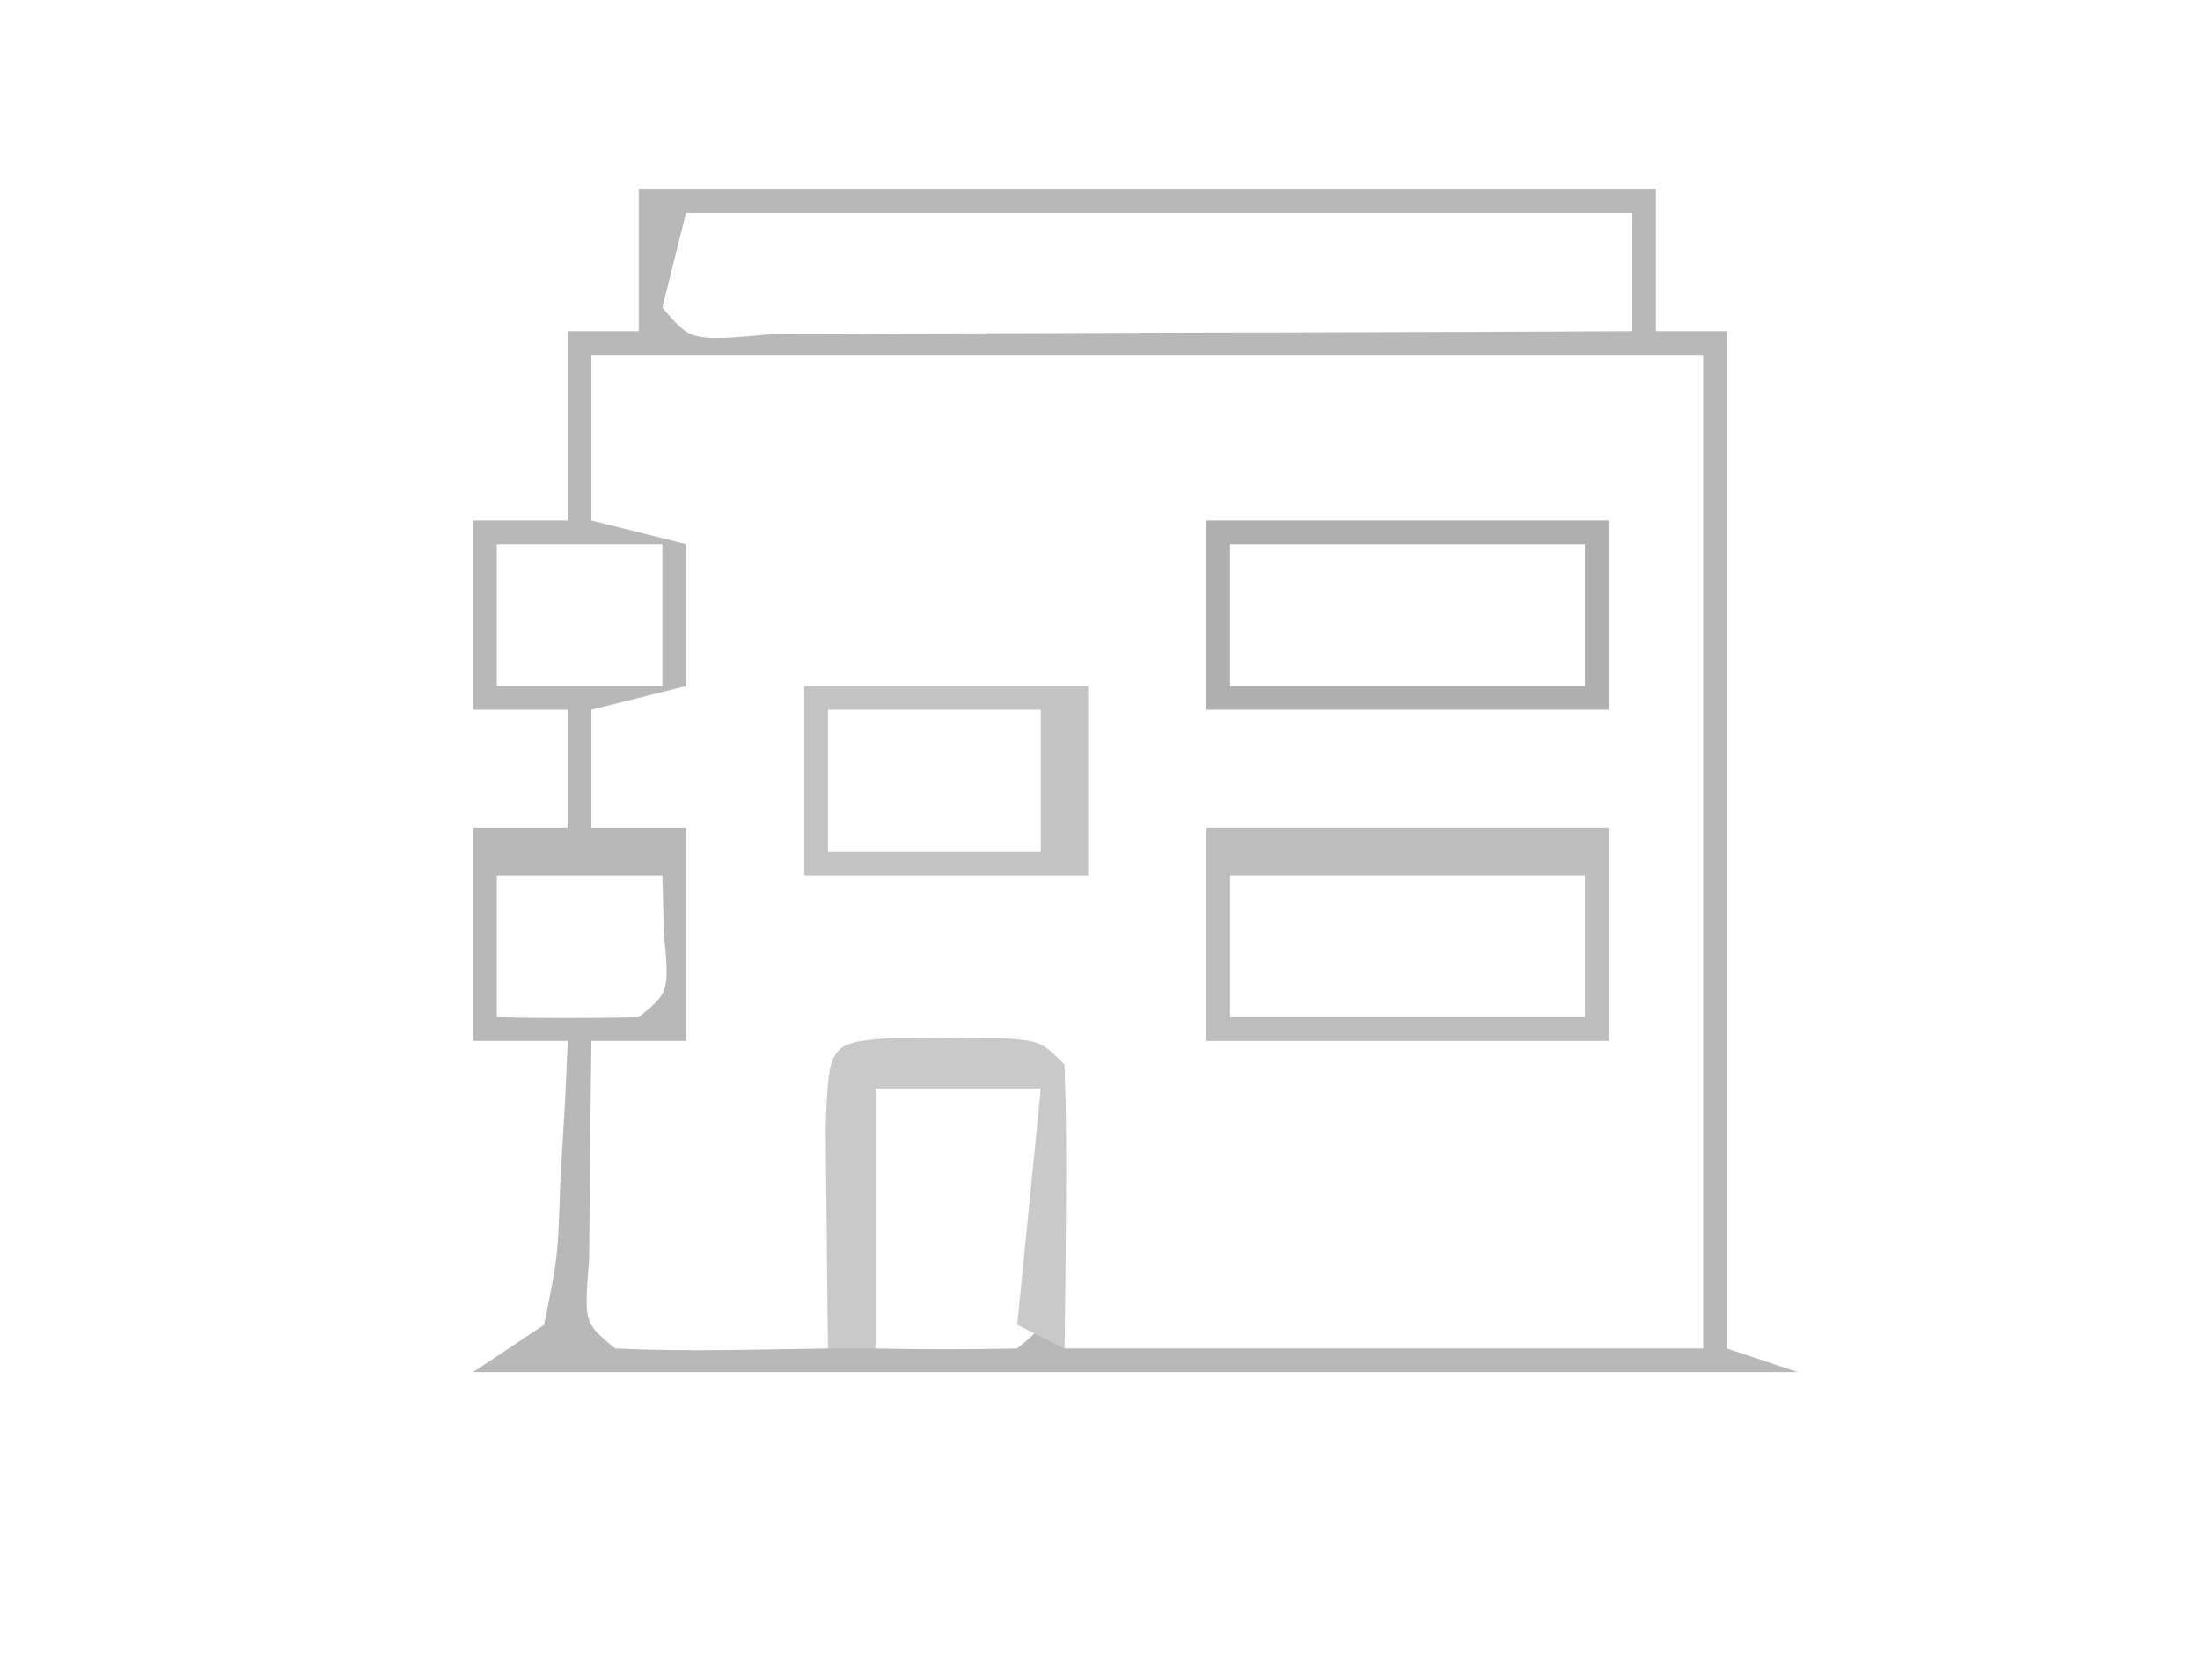
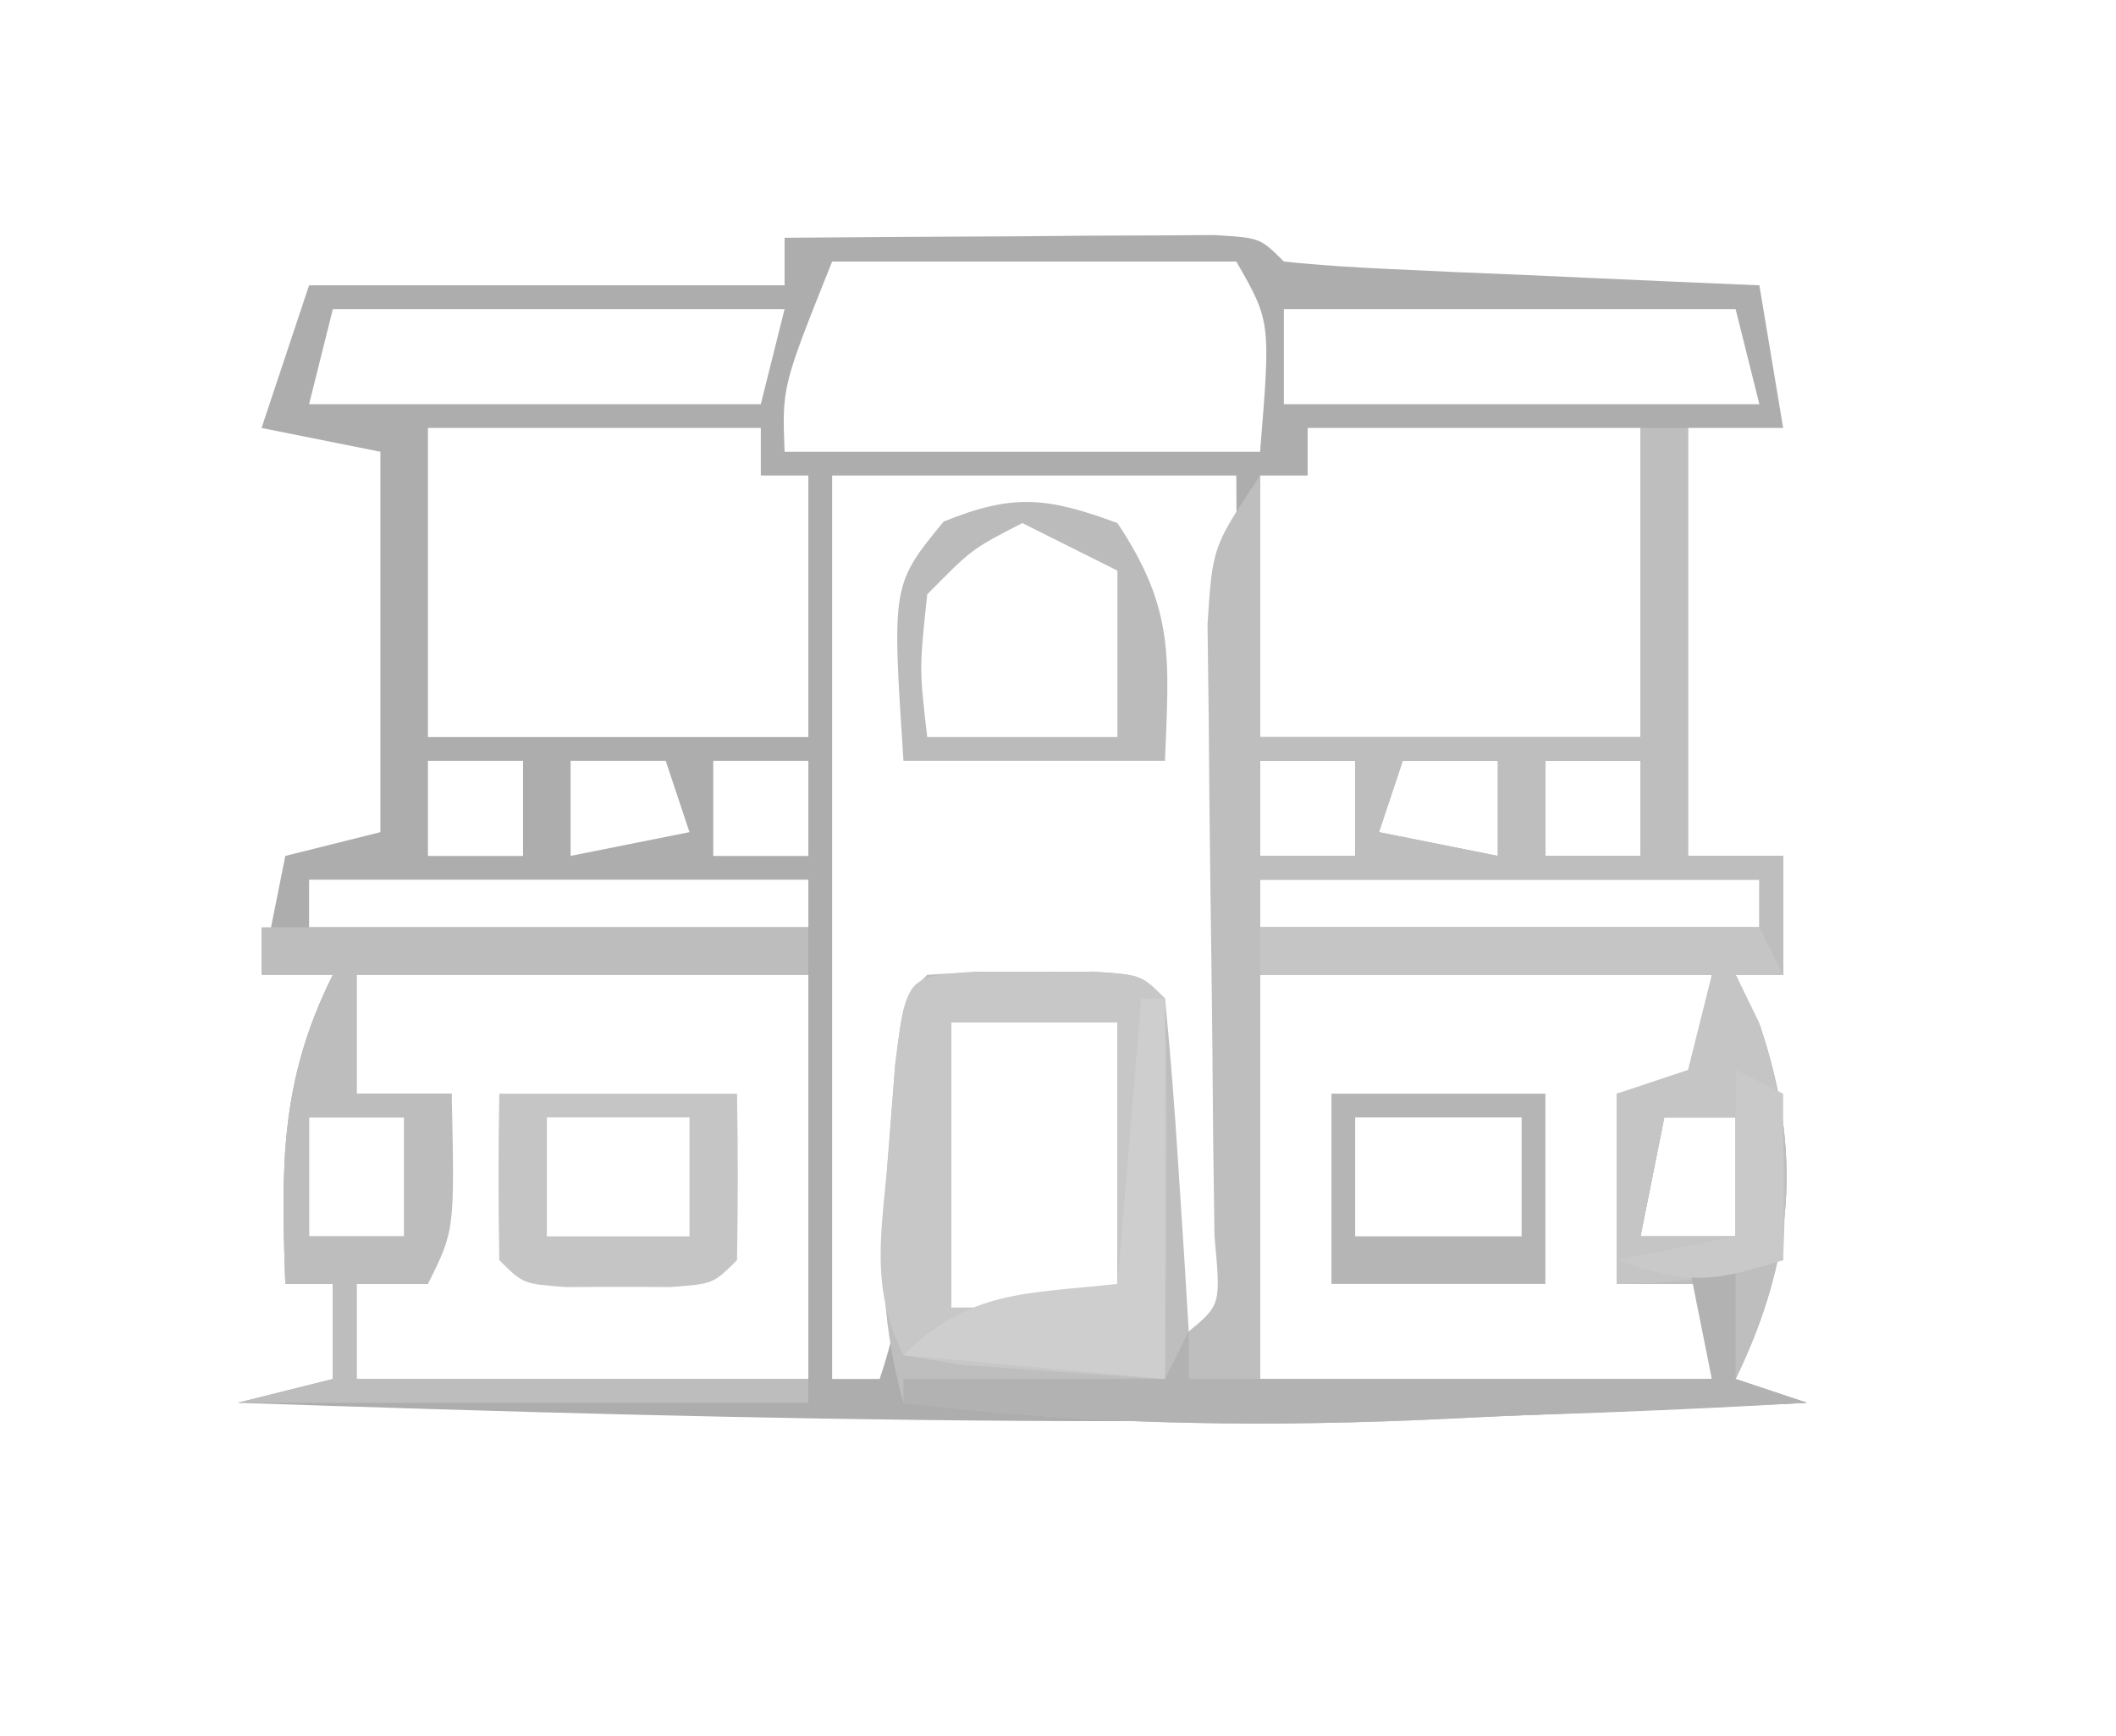
- <svg xmlns="http://www.w3.org/2000/svg" version="1.1" width="93" height="71">
-   <path d="M0 0 C14.19 0 28.38 0 43 0 C43 1.98 43 3.96 43 6 C43.99 6 44.98 6 46 6 C46 20.19 46 34.38 46 49 C46.99 49.33 47.98 49.66 49 50 C30.52 50 12.04 50 -7 50 C-6.01 49.34 -5.02 48.68 -4 48 C-3.415 45.114 -3.415 45.114 -3.312 41.875 C-3.247 40.779 -3.181 39.684 -3.113 38.555 C-3.076 37.712 -3.039 36.869 -3 36 C-4.32 36 -5.64 36 -7 36 C-7 33.03 -7 30.06 -7 27 C-5.68 27 -4.36 27 -3 27 C-3 25.35 -3 23.7 -3 22 C-4.32 22 -5.64 22 -7 22 C-7 19.36 -7 16.72 -7 14 C-5.68 14 -4.36 14 -3 14 C-3 11.36 -3 8.72 -3 6 C-2.01 6 -1.02 6 0 6 C0 4.02 0 2.04 0 0 Z M2 1 C1.67 2.32 1.34 3.64 1 5 C2.211 6.439 2.211 6.439 5.785 6.114 C7.473 6.113 9.16 6.108 10.848 6.098 C11.734 6.096 12.621 6.095 13.534 6.093 C16.377 6.088 19.22 6.075 22.062 6.062 C23.985 6.057 25.908 6.053 27.83 6.049 C32.553 6.038 37.277 6.021 42 6 C42 4.35 42 2.7 42 1 C28.8 1 15.6 1 2 1 Z M-2 7 C-2 9.31 -2 11.62 -2 14 C-0.68 14.33 0.64 14.66 2 15 C2 16.98 2 18.96 2 21 C0.68 21.33 -0.64 21.66 -2 22 C-2 23.65 -2 25.3 -2 27 C-0.68 27 0.64 27 2 27 C2 29.97 2 32.94 2 36 C0.68 36 -0.64 36 -2 36 C-2.027 37.979 -2.046 39.958 -2.062 41.938 C-2.074 43.04 -2.086 44.142 -2.098 45.277 C-2.313 47.914 -2.313 47.914 -1 49 C2.003 49.142 4.992 49.042 8 49 C8.33 45.04 8.66 41.08 9 37 C11.64 37 14.28 37 17 37 C17.33 40.96 17.66 44.92 18 49 C26.91 49 35.82 49 45 49 C45 35.14 45 21.28 45 7 C29.49 7 13.98 7 -2 7 Z M-6 15 C-6 16.98 -6 18.96 -6 21 C-3.69 21 -1.38 21 1 21 C1 19.02 1 17.04 1 15 C-1.31 15 -3.62 15 -6 15 Z M-6 29 C-6 30.98 -6 32.96 -6 35 C-4 35.043 -2 35.041 0 35 C1.296 33.934 1.296 33.934 1.062 31.438 C1.042 30.633 1.021 29.829 1 29 C-1.31 29 -3.62 29 -6 29 Z M10 38 C10 41.63 10 45.26 10 49 C12 49.043 14 49.041 16 49 C17.259 47.966 17.259 47.966 17.098 45.715 C17.086 44.798 17.074 43.882 17.062 42.938 C17.049 41.559 17.049 41.559 17.035 40.152 C17.024 39.442 17.012 38.732 17 38 C14.69 38 12.38 38 10 38 Z " fill="#B8B8B8" transform="translate(27,8)" />
-   <path d="M0 0 C5.61 0 11.22 0 17 0 C17 2.97 17 5.94 17 9 C11.39 9 5.78 9 0 9 C0 6.03 0 3.06 0 0 Z M1 2 C1 3.98 1 5.96 1 8 C5.95 8 10.9 8 16 8 C16 6.02 16 4.04 16 2 C11.05 2 6.1 2 1 2 Z " fill="#BDBDBD" transform="translate(51,35)" />
-   <path d="M0 0 C0.722 0.003 1.444 0.005 2.188 0.008 C2.909 0.005 3.631 0.003 4.375 0 C6.188 0.133 6.188 0.133 7.188 1.133 C7.26 3.152 7.271 5.174 7.25 7.195 C7.241 8.3 7.232 9.405 7.223 10.543 C7.211 11.398 7.199 12.252 7.188 13.133 C6.527 12.803 5.867 12.473 5.188 12.133 C5.518 8.833 5.848 5.533 6.188 2.133 C3.877 2.133 1.567 2.133 -0.812 2.133 C-0.812 5.763 -0.812 9.393 -0.812 13.133 C-1.472 13.133 -2.132 13.133 -2.812 13.133 C-2.839 11.154 -2.859 9.175 -2.875 7.195 C-2.887 6.093 -2.898 4.991 -2.91 3.855 C-2.779 0.204 -2.779 0.204 0 0 Z " fill="#C9C9C9" transform="translate(37.8125,43.86719)" />
-   <path d="M0 0 C5.61 0 11.22 0 17 0 C17 2.64 17 5.28 17 8 C11.39 8 5.78 8 0 8 C0 5.36 0 2.72 0 0 Z M1 1 C1 2.98 1 4.96 1 7 C5.95 7 10.9 7 16 7 C16 5.02 16 3.04 16 1 C11.05 1 6.1 1 1 1 Z " fill="#AFAFAF" transform="translate(51,22)" />
-   <path d="M0 0 C3.96 0 7.92 0 12 0 C12 2.64 12 5.28 12 8 C8.04 8 4.08 8 0 8 C0 5.36 0 2.72 0 0 Z M1 1 C1 2.98 1 4.96 1 7 C3.97 7 6.94 7 10 7 C10 5.02 10 3.04 10 1 C7.03 1 4.06 1 1 1 Z " fill="#C3C3C3" transform="translate(34,29)" />
-   <path d="" fill="#D5D5D5" transform="translate(0,0)" />
+ <svg xmlns="http://www.w3.org/2000/svg" version="1.1" width="89" height="73">
+   <path d="M0 0 C3.312 -0.029 6.625 -0.047 9.938 -0.062 C10.883 -0.071 11.829 -0.079 12.803 -0.088 C14.151 -0.093 14.151 -0.093 15.527 -0.098 C16.776 -0.106 16.776 -0.106 18.051 -0.114 C20 0 20 0 21 1 C22.486 1.157 23.979 1.251 25.473 1.316 C26.821 1.379 26.821 1.379 28.197 1.443 C29.616 1.502 29.616 1.502 31.062 1.562 C32.012 1.606 32.961 1.649 33.939 1.693 C36.293 1.8 38.646 1.902 41 2 C41.495 4.97 41.495 4.97 42 8 C40.68 8 39.36 8 38 8 C38 13.94 38 19.88 38 26 C39.32 26 40.64 26 42 26 C42 27.65 42 29.3 42 31 C41.34 31 40.68 31 40 31 C40.495 32.021 40.495 32.021 41 33.062 C42.822 38.415 42.454 42.939 40 48 C40.99 48.33 41.98 48.66 43 49 C20.951 50.277 -0.944 49.753 -23 49 C-21.02 48.505 -21.02 48.505 -19 48 C-19 46.68 -19 45.36 -19 44 C-19.66 44 -20.32 44 -21 44 C-21.167 39.079 -21.248 35.497 -19 31 C-19.99 31 -20.98 31 -22 31 C-21.67 29.35 -21.34 27.7 -21 26 C-19.68 25.67 -18.36 25.34 -17 25 C-17 19.72 -17 14.44 -17 9 C-18.65 8.67 -20.3 8.34 -22 8 C-21.34 6.02 -20.68 4.04 -20 2 C-13.4 2 -6.8 2 0 2 C0 1.34 0 0.68 0 0 Z M2 1 C-0.105 6.262 -0.105 6.262 0 9 C6.6 9 13.2 9 20 9 C20.447 3.522 20.447 3.522 19 1 C13.39 1 7.78 1 2 1 Z M-19 3 C-19.33 4.32 -19.66 5.64 -20 7 C-13.73 7 -7.46 7 -1 7 C-0.67 5.68 -0.34 4.36 0 3 C-6.27 3 -12.54 3 -19 3 Z M21 3 C21 4.32 21 5.64 21 7 C27.6 7 34.2 7 41 7 C40.67 5.68 40.34 4.36 40 3 C33.73 3 27.46 3 21 3 Z M-15 8 C-15 12.29 -15 16.58 -15 21 C-9.72 21 -4.44 21 1 21 C1 17.37 1 13.74 1 10 C0.34 10 -0.32 10 -1 10 C-1 9.34 -1 8.68 -1 8 C-5.62 8 -10.24 8 -15 8 Z M22 8 C22 8.66 22 9.32 22 10 C21.34 10 20.68 10 20 10 C20 13.63 20 17.26 20 21 C25.28 21 30.56 21 36 21 C36 16.71 36 12.42 36 8 C31.38 8 26.76 8 22 8 Z M2 10 C2 22.54 2 35.08 2 48 C2.66 48 3.32 48 4 48 C5.105 44.685 5.321 41.796 5.562 38.312 C5.646 37.133 5.73 35.954 5.816 34.738 C5.877 33.835 5.938 32.931 6 32 C8.97 32 11.94 32 15 32 C15.049 32.987 15.098 33.975 15.148 34.992 C15.223 36.274 15.298 37.555 15.375 38.875 C15.445 40.151 15.514 41.427 15.586 42.742 C15.672 46.081 15.672 46.081 18 48 C19.04 43.751 19.13 39.641 19.098 35.293 C19.096 34.568 19.095 33.842 19.093 33.095 C19.088 30.792 19.075 28.49 19.062 26.188 C19.057 24.62 19.053 23.053 19.049 21.486 C19.039 17.657 19.019 13.829 19 10 C13.39 10 7.78 10 2 10 Z M-15 22 C-15 23.32 -15 24.64 -15 26 C-13.68 26 -12.36 26 -11 26 C-11 24.68 -11 23.36 -11 22 C-12.32 22 -13.64 22 -15 22 Z M-9 22 C-9 23.32 -9 24.64 -9 26 C-7.35 25.67 -5.7 25.34 -4 25 C-4.33 24.01 -4.66 23.02 -5 22 C-6.32 22 -7.64 22 -9 22 Z M-3 22 C-3 23.32 -3 24.64 -3 26 C-1.68 26 -0.36 26 1 26 C1 24.68 1 23.36 1 22 C-0.32 22 -1.64 22 -3 22 Z M20 22 C20 23.32 20 24.64 20 26 C21.32 26 22.64 26 24 26 C24 24.68 24 23.36 24 22 C22.68 22 21.36 22 20 22 Z M26 22 C25.67 22.99 25.34 23.98 25 25 C27.475 25.495 27.475 25.495 30 26 C30 24.68 30 23.36 30 22 C28.68 22 27.36 22 26 22 Z M32 22 C32 23.32 32 24.64 32 26 C33.32 26 34.64 26 36 26 C36 24.68 36 23.36 36 22 C34.68 22 33.36 22 32 22 Z M-20 27 C-20 27.66 -20 28.32 -20 29 C-13.07 29 -6.14 29 1 29 C1 28.34 1 27.68 1 27 C-5.93 27 -12.86 27 -20 27 Z M20 27 C20 27.66 20 28.32 20 29 C26.93 29 33.86 29 41 29 C41 28.34 41 27.68 41 27 C34.07 27 27.14 27 20 27 Z M-18 31 C-18 32.65 -18 34.3 -18 36 C-16.68 36 -15.36 36 -14 36 C-14.33 38.64 -14.66 41.28 -15 44 C-15.99 44 -16.98 44 -18 44 C-18 45.32 -18 46.64 -18 48 C-11.73 48 -5.46 48 1 48 C1 42.39 1 36.78 1 31 C-5.27 31 -11.54 31 -18 31 Z M20 31 C20 36.61 20 42.22 20 48 C26.27 48 32.54 48 39 48 C39 46.68 39 45.36 39 44 C37.68 44 36.36 44 35 44 C35 41.36 35 38.72 35 36 C36.32 35.67 37.64 35.34 39 35 C39 33.68 39 32.36 39 31 C32.73 31 26.46 31 20 31 Z M7 33 C7 36.96 7 40.92 7 45 C9.31 45 11.62 45 14 45 C14 41.04 14 37.08 14 33 C11.69 33 9.38 33 7 33 Z M-20 37 C-20 38.65 -20 40.3 -20 42 C-18.68 42 -17.36 42 -16 42 C-16 40.35 -16 38.7 -16 37 C-17.32 37 -18.64 37 -20 37 Z M37 37 C36.67 38.65 36.34 40.3 36 42 C37.32 42 38.64 42 40 42 C40 40.35 40 38.7 40 37 C39.01 37 38.02 37 37 37 Z M5 47 C5 47.33 5 47.66 5 48 C8.3 48 11.6 48 15 48 C15 47.67 15 47.34 15 47 C11.7 47 8.4 47 5 47 Z " fill="#ADADAD" transform="translate(33,10)" />
+   <path d="M0 0 C0.66 0 1.32 0 2 0 C2 5.94 2 11.88 2 18 C3.32 18 4.64 18 6 18 C6 19.65 6 21.3 6 23 C5.34 23 4.68 23 4 23 C4.495 24.021 4.495 24.021 5 25.062 C6.822 30.415 6.454 34.939 4 40 C4.99 40.33 5.98 40.66 7 41 C2.73 41.2 -1.541 41.382 -5.812 41.562 C-7.606 41.647 -7.606 41.647 -9.436 41.732 C-16.724 42.03 -23.757 41.889 -31 41 C-32.048 37.266 -31.946 34.191 -31.625 30.312 C-31.535 29.154 -31.445 27.995 -31.352 26.801 C-31 24 -31 24 -30 23 C-28.503 22.902 -27.001 22.87 -25.5 22.875 C-24.685 22.872 -23.871 22.87 -23.031 22.867 C-21 23 -21 23 -20 24 C-19.765 26.35 -19.586 28.706 -19.438 31.062 C-19.354 32.353 -19.27 33.643 -19.184 34.973 C-19.123 35.972 -19.062 36.971 -19 38 C-17.652 36.882 -17.652 36.882 -17.918 33.997 C-17.936 32.68 -17.954 31.364 -17.973 30.008 C-17.985 28.566 -17.998 27.125 -18.01 25.684 C-18.035 23.403 -18.063 21.123 -18.096 18.843 C-18.126 16.648 -18.144 14.453 -18.16 12.258 C-18.177 10.939 -18.194 9.621 -18.211 8.262 C-18 5 -18 5 -16 2 C-16 5.63 -16 9.26 -16 13 C-10.72 13 -5.44 13 0 13 C0 8.71 0 4.42 0 0 Z M-16 14 C-16 15.32 -16 16.64 -16 18 C-14.68 18 -13.36 18 -12 18 C-12 16.68 -12 15.36 -12 14 C-13.32 14 -14.64 14 -16 14 Z M-10 14 C-10.33 14.99 -10.66 15.98 -11 17 C-8.525 17.495 -8.525 17.495 -6 18 C-6 16.68 -6 15.36 -6 14 C-7.32 14 -8.64 14 -10 14 Z M-4 14 C-4 15.32 -4 16.64 -4 18 C-2.68 18 -1.36 18 0 18 C0 16.68 0 15.36 0 14 C-1.32 14 -2.64 14 -4 14 Z M-16 19 C-16 19.66 -16 20.32 -16 21 C-9.07 21 -2.14 21 5 21 C5 20.34 5 19.68 5 19 C-1.93 19 -8.86 19 -16 19 Z M-16 23 C-16 28.61 -16 34.22 -16 40 C-9.73 40 -3.46 40 3 40 C3 38.68 3 37.36 3 36 C1.68 36 0.36 36 -1 36 C-1 33.36 -1 30.72 -1 28 C0.32 27.67 1.64 27.34 3 27 C3 25.68 3 24.36 3 23 C-3.27 23 -9.54 23 -16 23 Z M-29 25 C-29 28.96 -29 32.92 -29 37 C-26.69 37 -24.38 37 -22 37 C-22 33.04 -22 29.08 -22 25 C-24.31 25 -26.62 25 -29 25 Z M1 29 C0.67 30.65 0.34 32.3 0 34 C1.32 34 2.64 34 4 34 C4 32.35 4 30.7 4 29 C3.01 29 2.02 29 1 29 Z " fill="#BEBEBE" transform="translate(69,18)" />
+   <path d="M0 0 C7.59 0 15.18 0 23 0 C23 0.66 23 1.32 23 2 C16.73 2 10.46 2 4 2 C4 3.65 4 5.3 4 7 C5.32 7 6.64 7 8 7 C8.125 12.75 8.125 12.75 7 15 C6.01 15 5.02 15 4 15 C4 16.32 4 17.64 4 19 C10.27 19 16.54 19 23 19 C23 19.33 23 19.66 23 20 C15.08 20 7.16 20 -1 20 C0.32 19.67 1.64 19.34 3 19 C3 17.68 3 16.36 3 15 C2.34 15 1.68 15 1 15 C0.833 10.079 0.752 6.497 3 2 C2.01 2 1.02 2 0 2 C0 1.34 0 0.68 0 0 Z M2 8 C2 9.65 2 11.3 2 13 C3.32 13 4.64 13 6 13 C6 11.35 6 9.7 6 8 C4.68 8 3.36 8 2 8 Z " fill="#BDBDBD" transform="translate(11,39)" />
+   <path d="M0 0 C0.815 0.003 1.629 0.005 2.469 0.008 C3.283 0.005 4.098 0.003 4.938 0 C6.969 0.133 6.969 0.133 7.969 1.133 C8.042 3.829 8.061 6.5 8.031 9.195 C8.027 9.954 8.022 10.713 8.018 11.494 C8.006 13.374 7.988 15.253 7.969 17.133 C6.155 17.019 4.343 16.892 2.531 16.758 C1.522 16.688 0.513 16.619 -0.527 16.547 C-1.354 16.41 -2.18 16.274 -3.031 16.133 C-4.494 13.206 -3.919 10.807 -3.656 7.57 C-3.566 6.393 -3.476 5.216 -3.383 4.004 C-2.916 0.191 -2.916 0.191 0 0 Z M-1.031 2.133 C-1.031 6.093 -1.031 10.053 -1.031 14.133 C1.279 14.133 3.589 14.133 5.969 14.133 C5.969 10.173 5.969 6.213 5.969 2.133 C3.659 2.133 1.349 2.133 -1.031 2.133 Z " fill="#C7C7C7" transform="translate(41.03125,40.86719)" />
+   <path d="M0 0 C6.93 0 13.86 0 21 0 C21.33 0.66 21.66 1.32 22 2 C21.34 2 20.68 2 20 2 C20.33 2.681 20.66 3.361 21 4.062 C22.173 7.508 22.142 10.384 22 14 C19.509 14.687 17.621 15 15 15 C15 12.36 15 9.72 15 7 C15.99 6.67 16.98 6.34 18 6 C18.33 4.68 18.66 3.36 19 2 C12.73 2 6.46 2 0 2 C0 1.34 0 0.68 0 0 Z M17 8 C16.67 9.65 16.34 11.3 16 13 C17.32 13 18.64 13 20 13 C20 11.35 20 9.7 20 8 C19.01 8 18.02 8 17 8 Z " fill="#C5C5C5" transform="translate(53,39)" />
+   <path d="M0 0 C3.3 0 6.6 0 10 0 C10.042 2.333 10.041 4.667 10 7 C9 8 9 8 7.188 8.133 C6.466 8.13 5.744 8.128 5 8.125 C4.278 8.128 3.556 8.13 2.812 8.133 C1 8 1 8 0 7 C-0.041 4.667 -0.042 2.333 0 0 Z M2 1 C2 2.65 2 4.3 2 6 C3.98 6 5.96 6 8 6 C8 4.35 8 2.7 8 1 C6.02 1 4.04 1 2 1 Z " fill="#C5C5C5" transform="translate(21,46)" />
+   <path d="M0 0 C0.66 0 1.32 0 2 0 C2 1.65 2 3.3 2 5 C2.99 5.33 3.98 5.66 5 6 C0.73 6.2 -3.541 6.382 -7.812 6.562 C-9.606 6.647 -9.606 6.647 -11.436 6.732 C-18.724 7.03 -25.757 6.889 -33 6 C-33 5.67 -33 5.34 -33 5 C-29.37 5 -25.74 5 -22 5 C-21.67 4.34 -21.34 3.68 -21 3 C-21 3.66 -21 4.32 -21 5 C-13.74 5 -6.48 5 1 5 C0.505 2.525 0.505 2.525 0 0 Z " fill="#B2B2B2" transform="translate(71,53)" />
+   <path d="M0 0 C2.429 3.644 2.162 5.712 2 10 C-1.63 10 -5.26 10 -9 10 C-9.486 2.594 -9.486 2.594 -7.312 -0.062 C-4.378 -1.252 -2.954 -1.088 0 0 Z M-4 0 C-6.119 1.087 -6.119 1.087 -8 3 C-8.334 6.126 -8.334 6.126 -8 9 C-5.36 9 -2.72 9 0 9 C0 6.69 0 4.38 0 2 C-1.32 1.34 -2.64 0.68 -4 0 Z " fill="#BBBBBB" transform="translate(47,22)" />
+   <path d="M0 0 C2.97 0 5.94 0 9 0 C9 2.64 9 5.28 9 8 C6.03 8 3.06 8 0 8 C0 5.36 0 2.72 0 0 Z M1 1 C1 2.65 1 4.3 1 6 C3.31 6 5.62 6 8 6 C8 4.35 8 2.7 8 1 C5.69 1 3.38 1 1 1 Z " fill="#B5B5B5" transform="translate(56,46)" />
+   <path d="M0 0 C0.33 0 0.66 0 1 0 C1 5.28 1 10.56 1 16 C-2.63 15.67 -6.26 15.34 -10 15 C-7.238 12.238 -4.793 12.421 -1 12 C-0.67 8.04 -0.34 4.08 0 0 Z " fill="#CECECE" transform="translate(48,42)" />
+   <path d="M0 0 C0.66 0.33 1.32 0.66 2 1 C2 3.31 2 5.62 2 8 C-1.01 8.934 -1.867 9.044 -5 8 C-3.35 7.67 -1.7 7.34 0 7 C0 4.69 0 2.38 0 0 Z " fill="#C9C9C9" transform="translate(73,45)" />
</svg>
